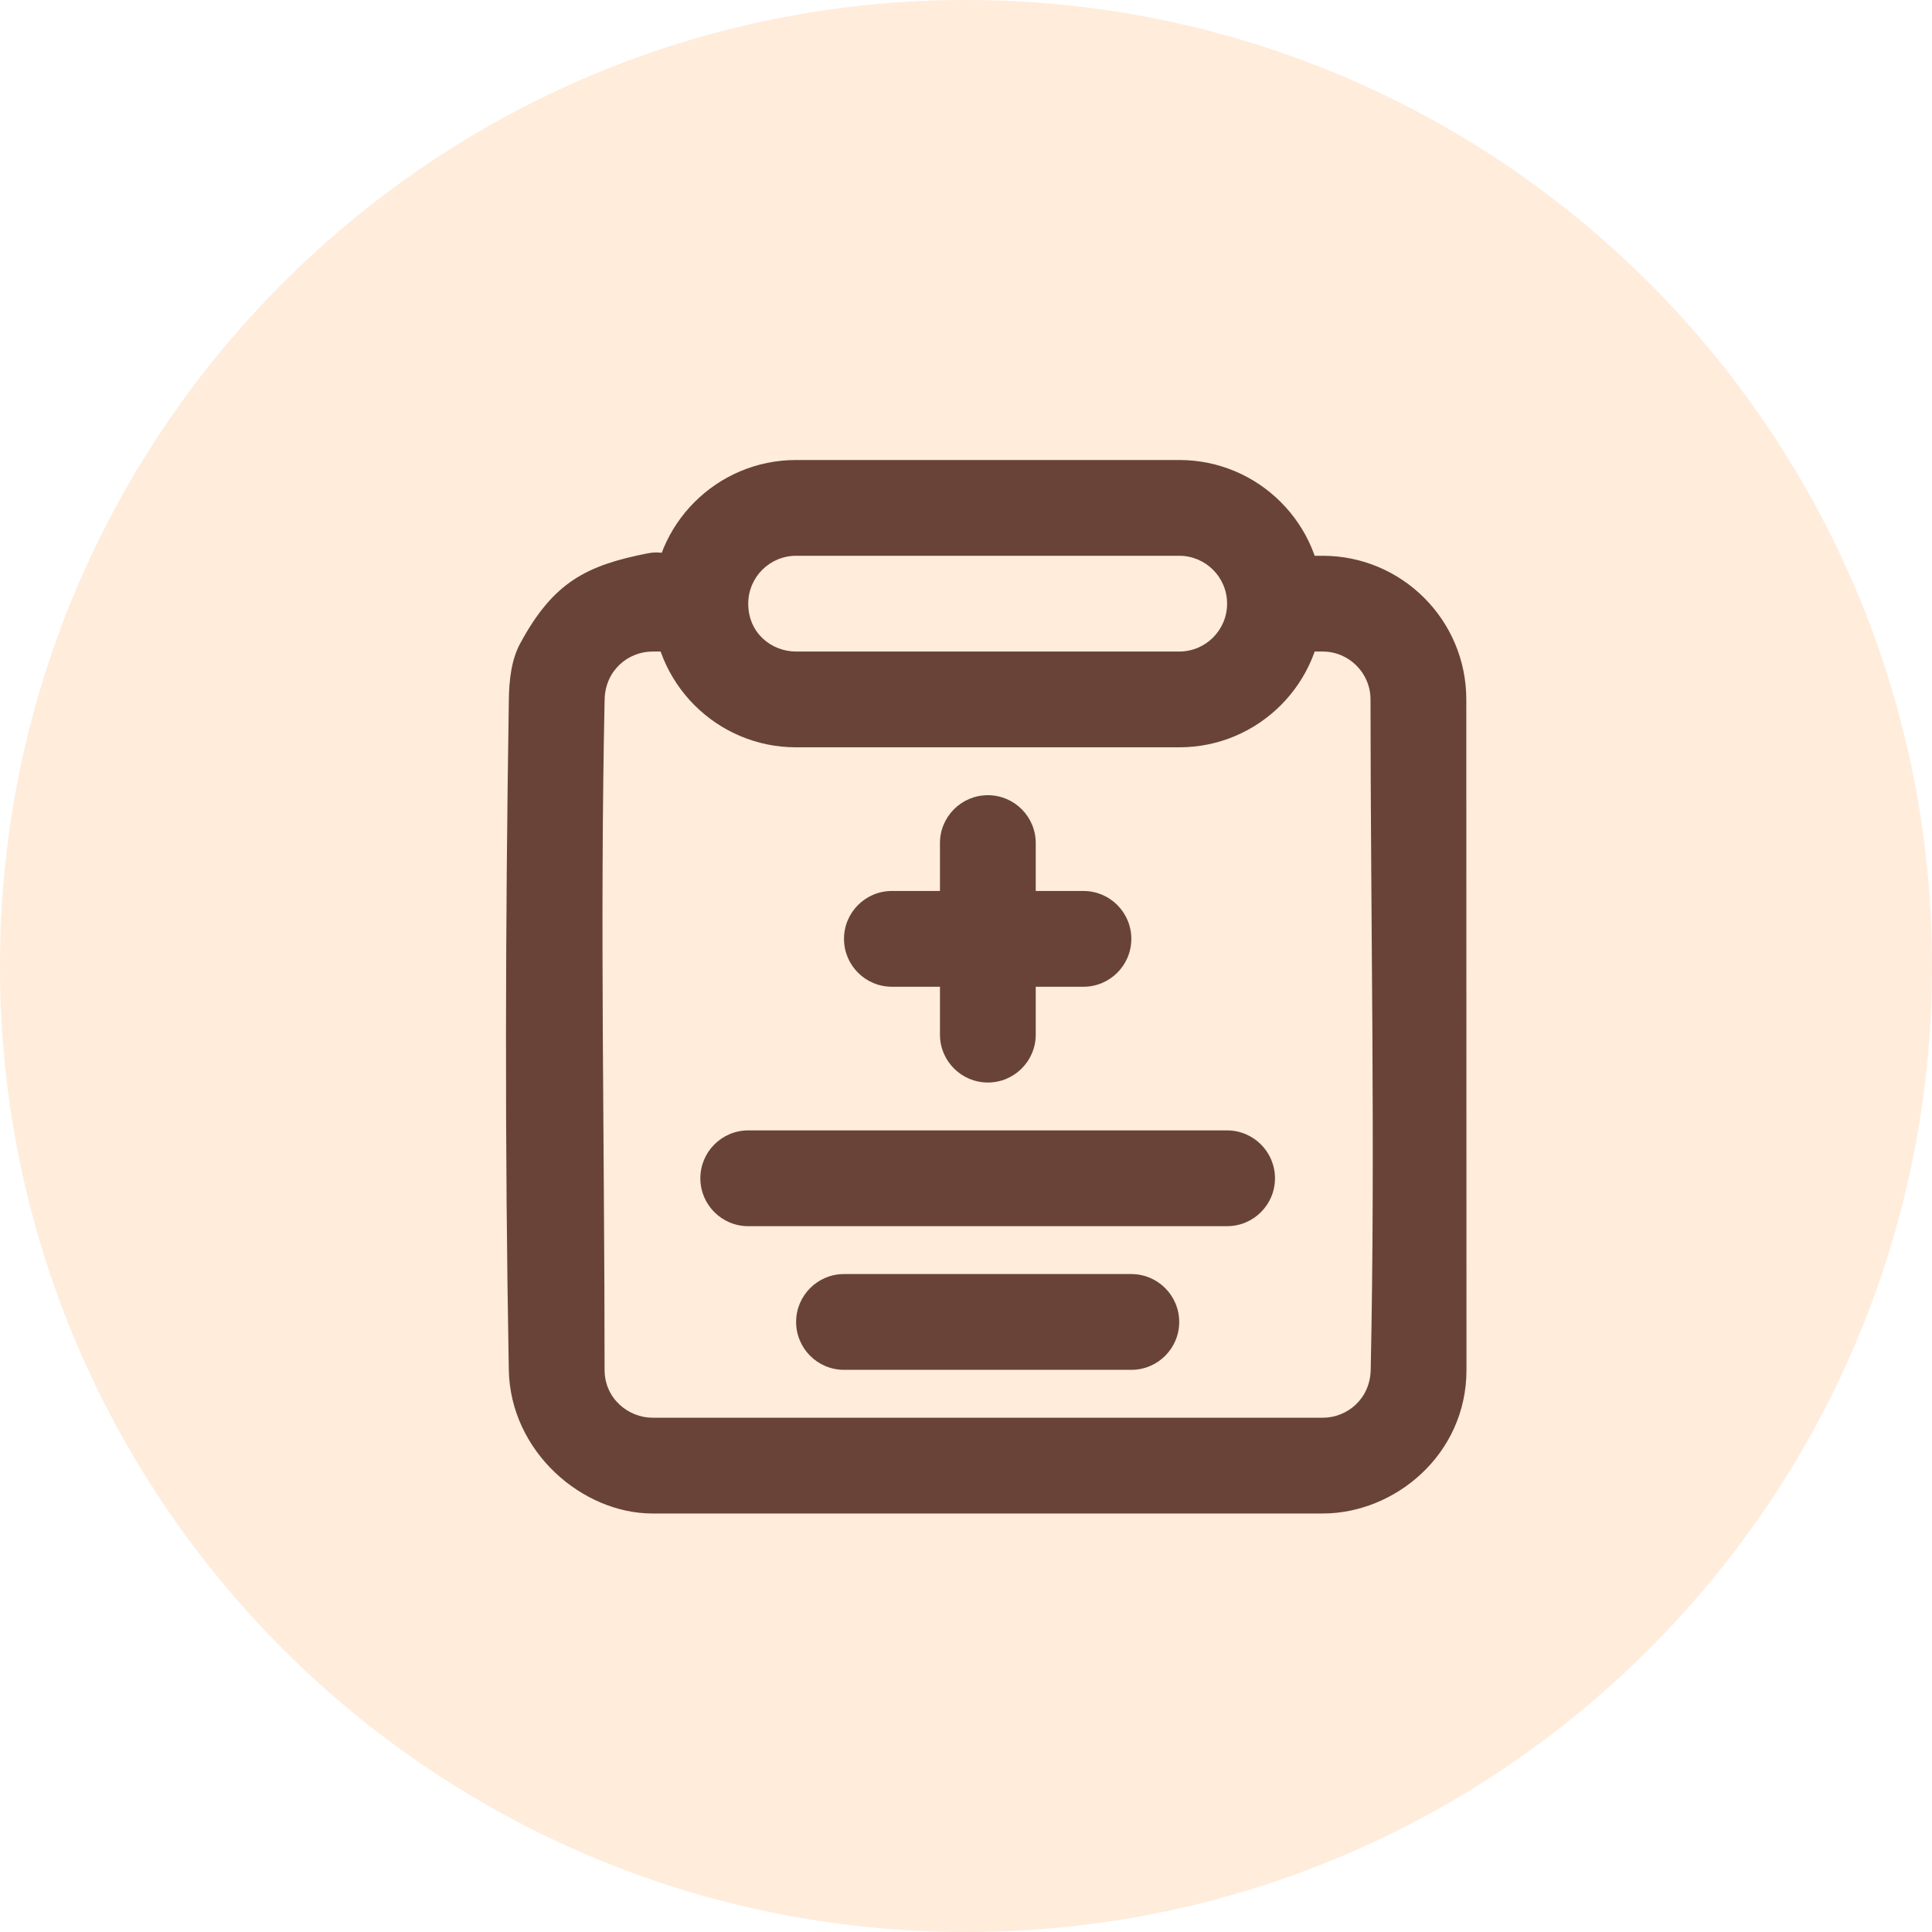
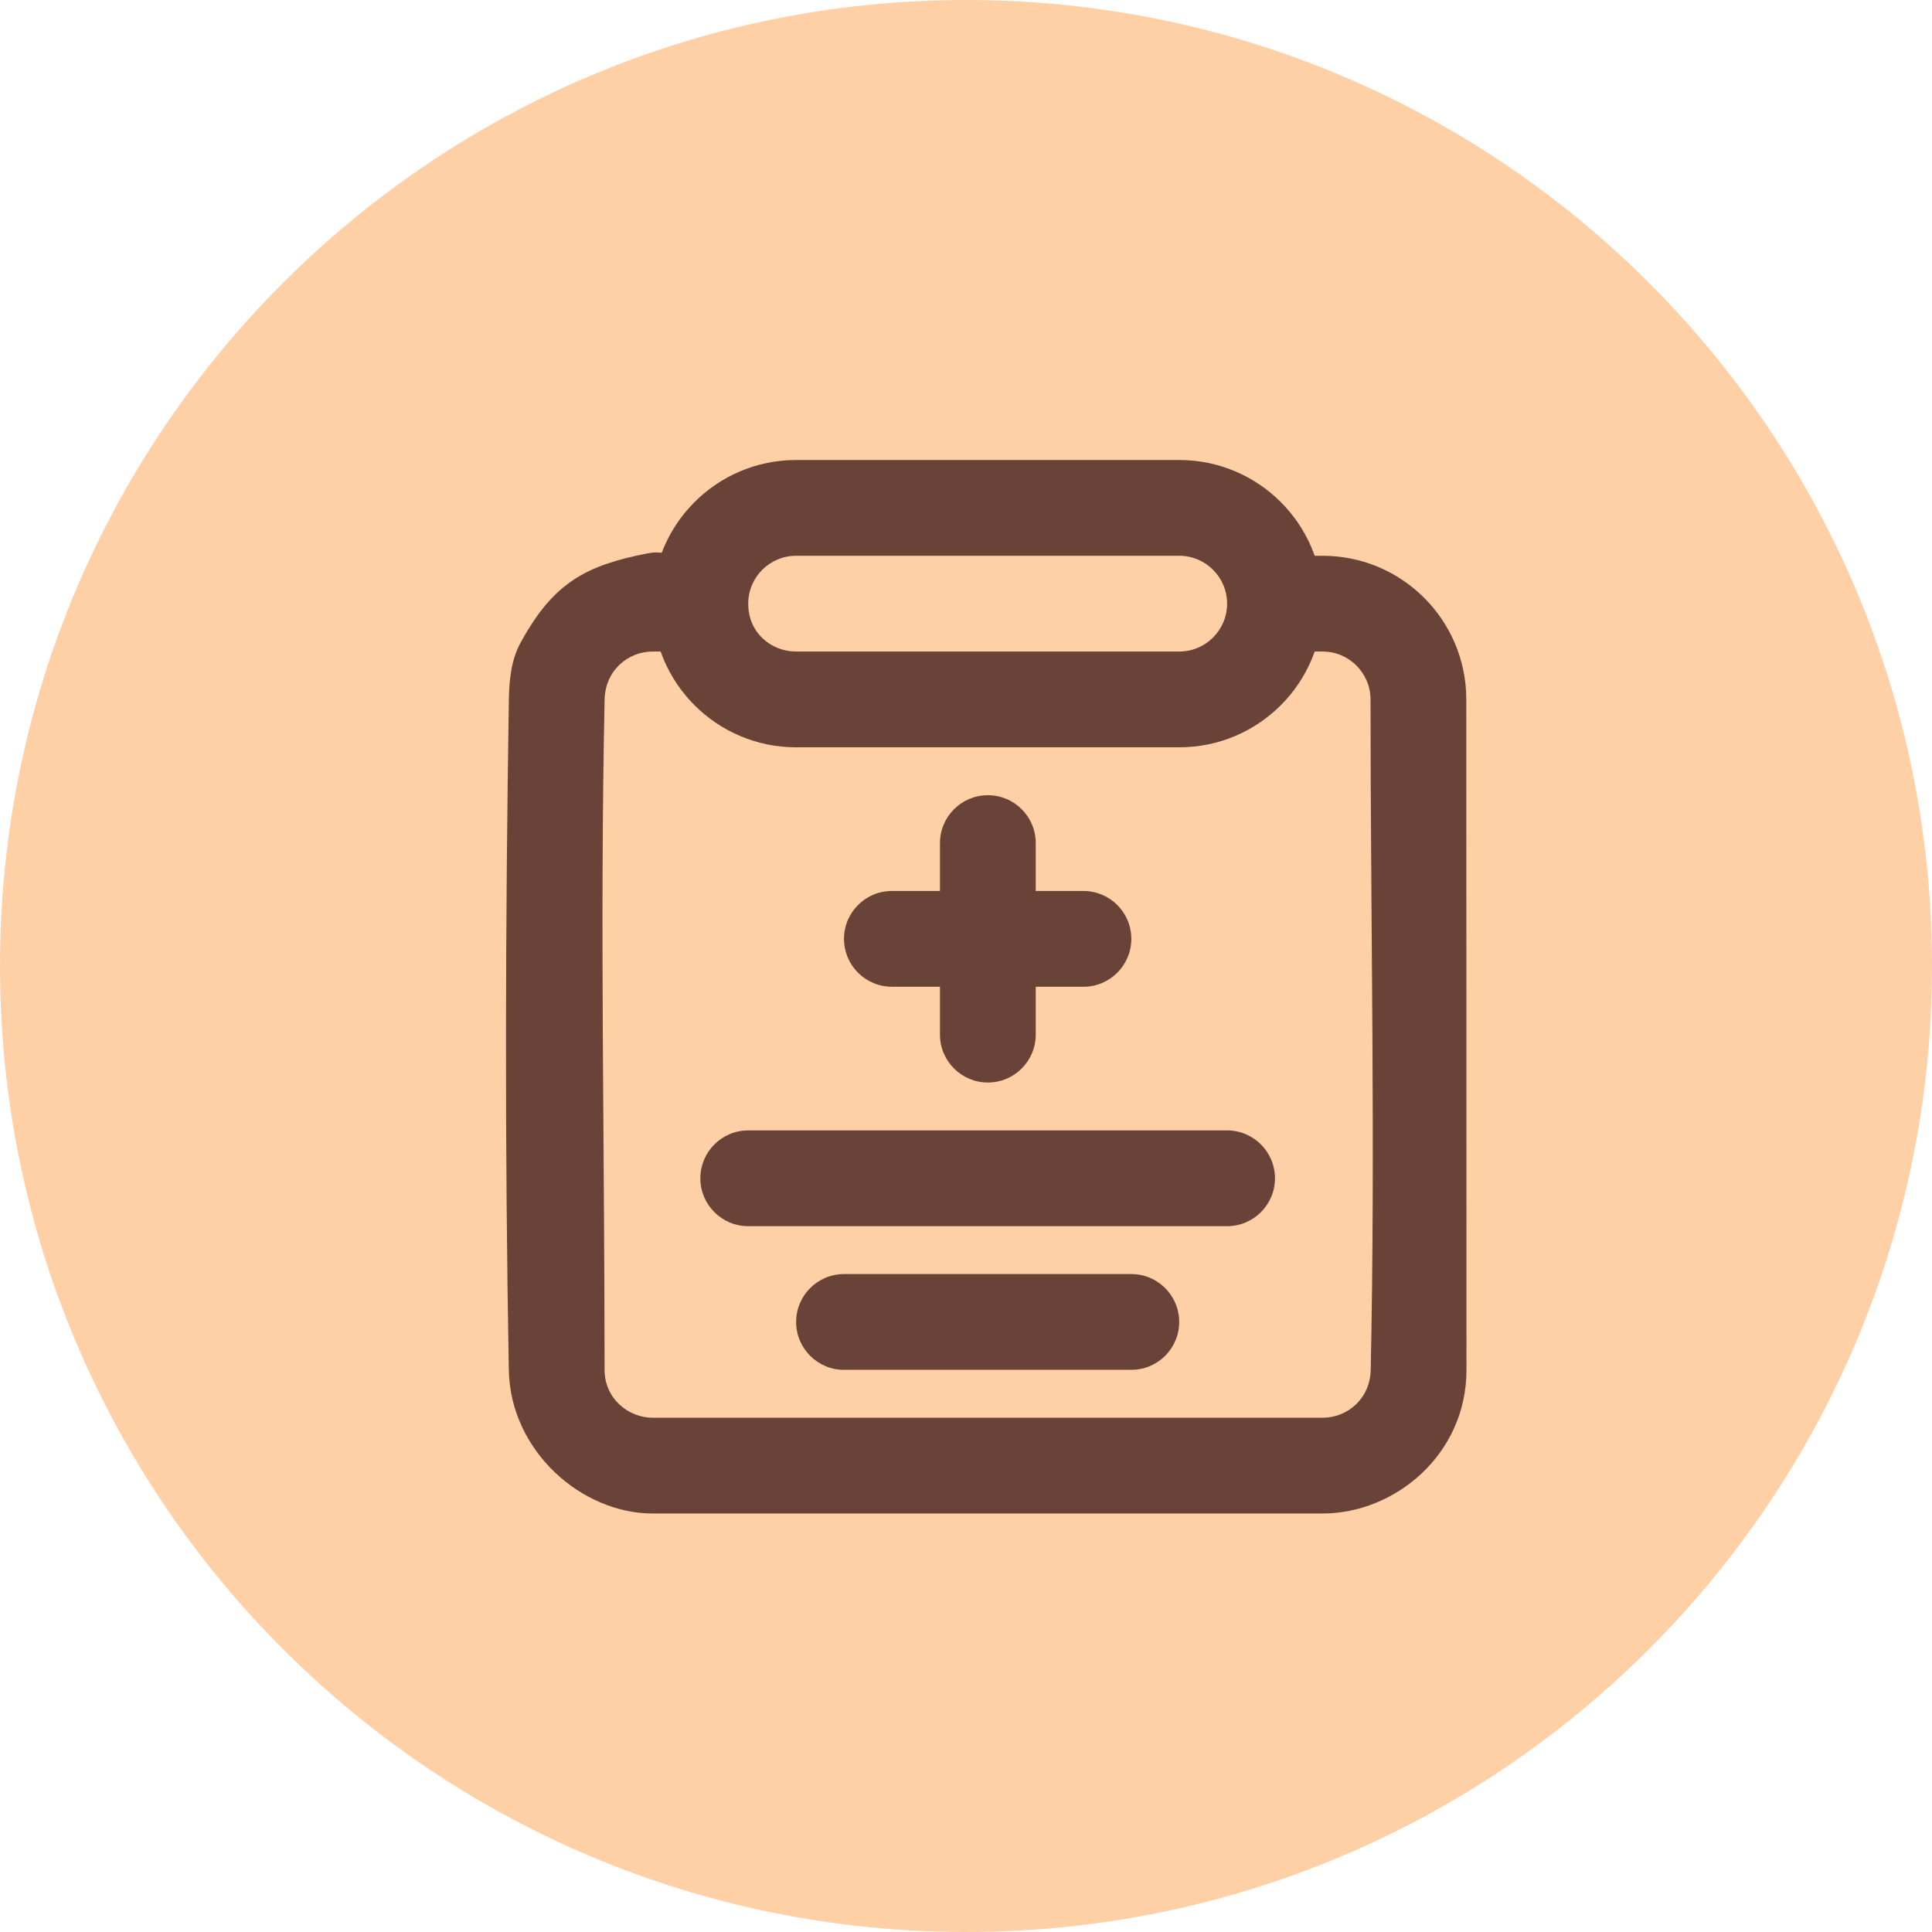
<svg xmlns="http://www.w3.org/2000/svg" width="42" height="42" viewBox="0 0 42 42" fill="none">
-   <circle opacity="0.4" cx="21" cy="21" r="21" fill="#FFD0A6" />
+   <circle cx="21" cy="21" r="21" fill="#FFD0A6" />
  <path fill-rule="evenodd" clip-rule="evenodd" d="M14.185 14.164H15.225C15.728 13.295 15.095 11.83 14.085 12.028C12.749 12.29 12.029 12.654 11.308 13.989C11.115 14.345 11.068 14.79 11.062 15.205C10.986 20.062 10.973 24.922 11.061 29.779C11.093 31.56 12.66 32.902 14.184 32.902H28.757C30.317 32.902 31.881 31.625 31.88 29.778L31.876 15.204C31.875 13.48 30.477 12.082 28.753 12.082H27.73C27.208 12.082 26.933 12.964 26.97 13.15C27.087 13.767 27.046 14.132 27.664 14.163L27.717 14.164H28.753C29.327 14.164 29.793 14.63 29.794 15.205C29.795 20.062 29.901 24.922 29.798 29.779C29.785 30.413 29.285 30.82 28.757 30.82H14.184C13.666 30.82 13.143 30.409 13.143 29.779C13.143 24.921 13.04 20.061 13.144 15.205C13.158 14.571 13.658 14.164 14.185 14.164Z" fill="#694338" />
  <path fill-rule="evenodd" clip-rule="evenodd" d="M28.758 13.123C28.758 11.398 27.36 10 25.635 10H17.307C15.582 10 14.184 11.398 14.184 13.123C14.184 14.848 15.582 16.246 17.307 16.246H25.635C27.36 16.246 28.758 14.848 28.758 13.123ZM26.676 13.123C26.676 13.698 26.21 14.164 25.635 14.164H17.307C16.781 14.164 16.266 13.772 16.266 13.123C16.266 12.548 16.732 12.082 17.307 12.082H25.635C26.21 12.082 26.676 12.548 26.676 13.123Z" fill="#694338" />
  <path fill-rule="evenodd" clip-rule="evenodd" d="M20.434 18.328V22.492C20.434 23.067 20.901 23.533 21.475 23.533C22.05 23.533 22.516 23.067 22.516 22.492V18.328C22.516 17.753 22.05 17.287 21.475 17.287C20.901 17.287 20.434 17.753 20.434 18.328Z" fill="#694338" />
  <path fill-rule="evenodd" clip-rule="evenodd" d="M19.389 21.451H23.553C24.128 21.451 24.594 20.985 24.594 20.41C24.594 19.835 24.128 19.369 23.553 19.369H19.389C18.814 19.369 18.348 19.835 18.348 20.41C18.348 20.985 18.814 21.451 19.389 21.451Z" fill="#694338" />
  <path fill-rule="evenodd" clip-rule="evenodd" d="M16.266 26.656H26.676C27.251 26.656 27.717 26.19 27.717 25.615C27.717 25.041 27.251 24.574 26.676 24.574H16.266C15.691 24.574 15.225 25.041 15.225 25.615C15.225 26.19 15.691 26.656 16.266 26.656Z" fill="#694338" />
  <path fill-rule="evenodd" clip-rule="evenodd" d="M18.348 29.779H24.594C25.169 29.779 25.635 29.313 25.635 28.738C25.635 28.164 25.169 27.697 24.594 27.697H18.348C17.773 27.697 17.307 28.164 17.307 28.738C17.307 29.313 17.773 29.779 18.348 29.779Z" fill="#694338" />
</svg>
